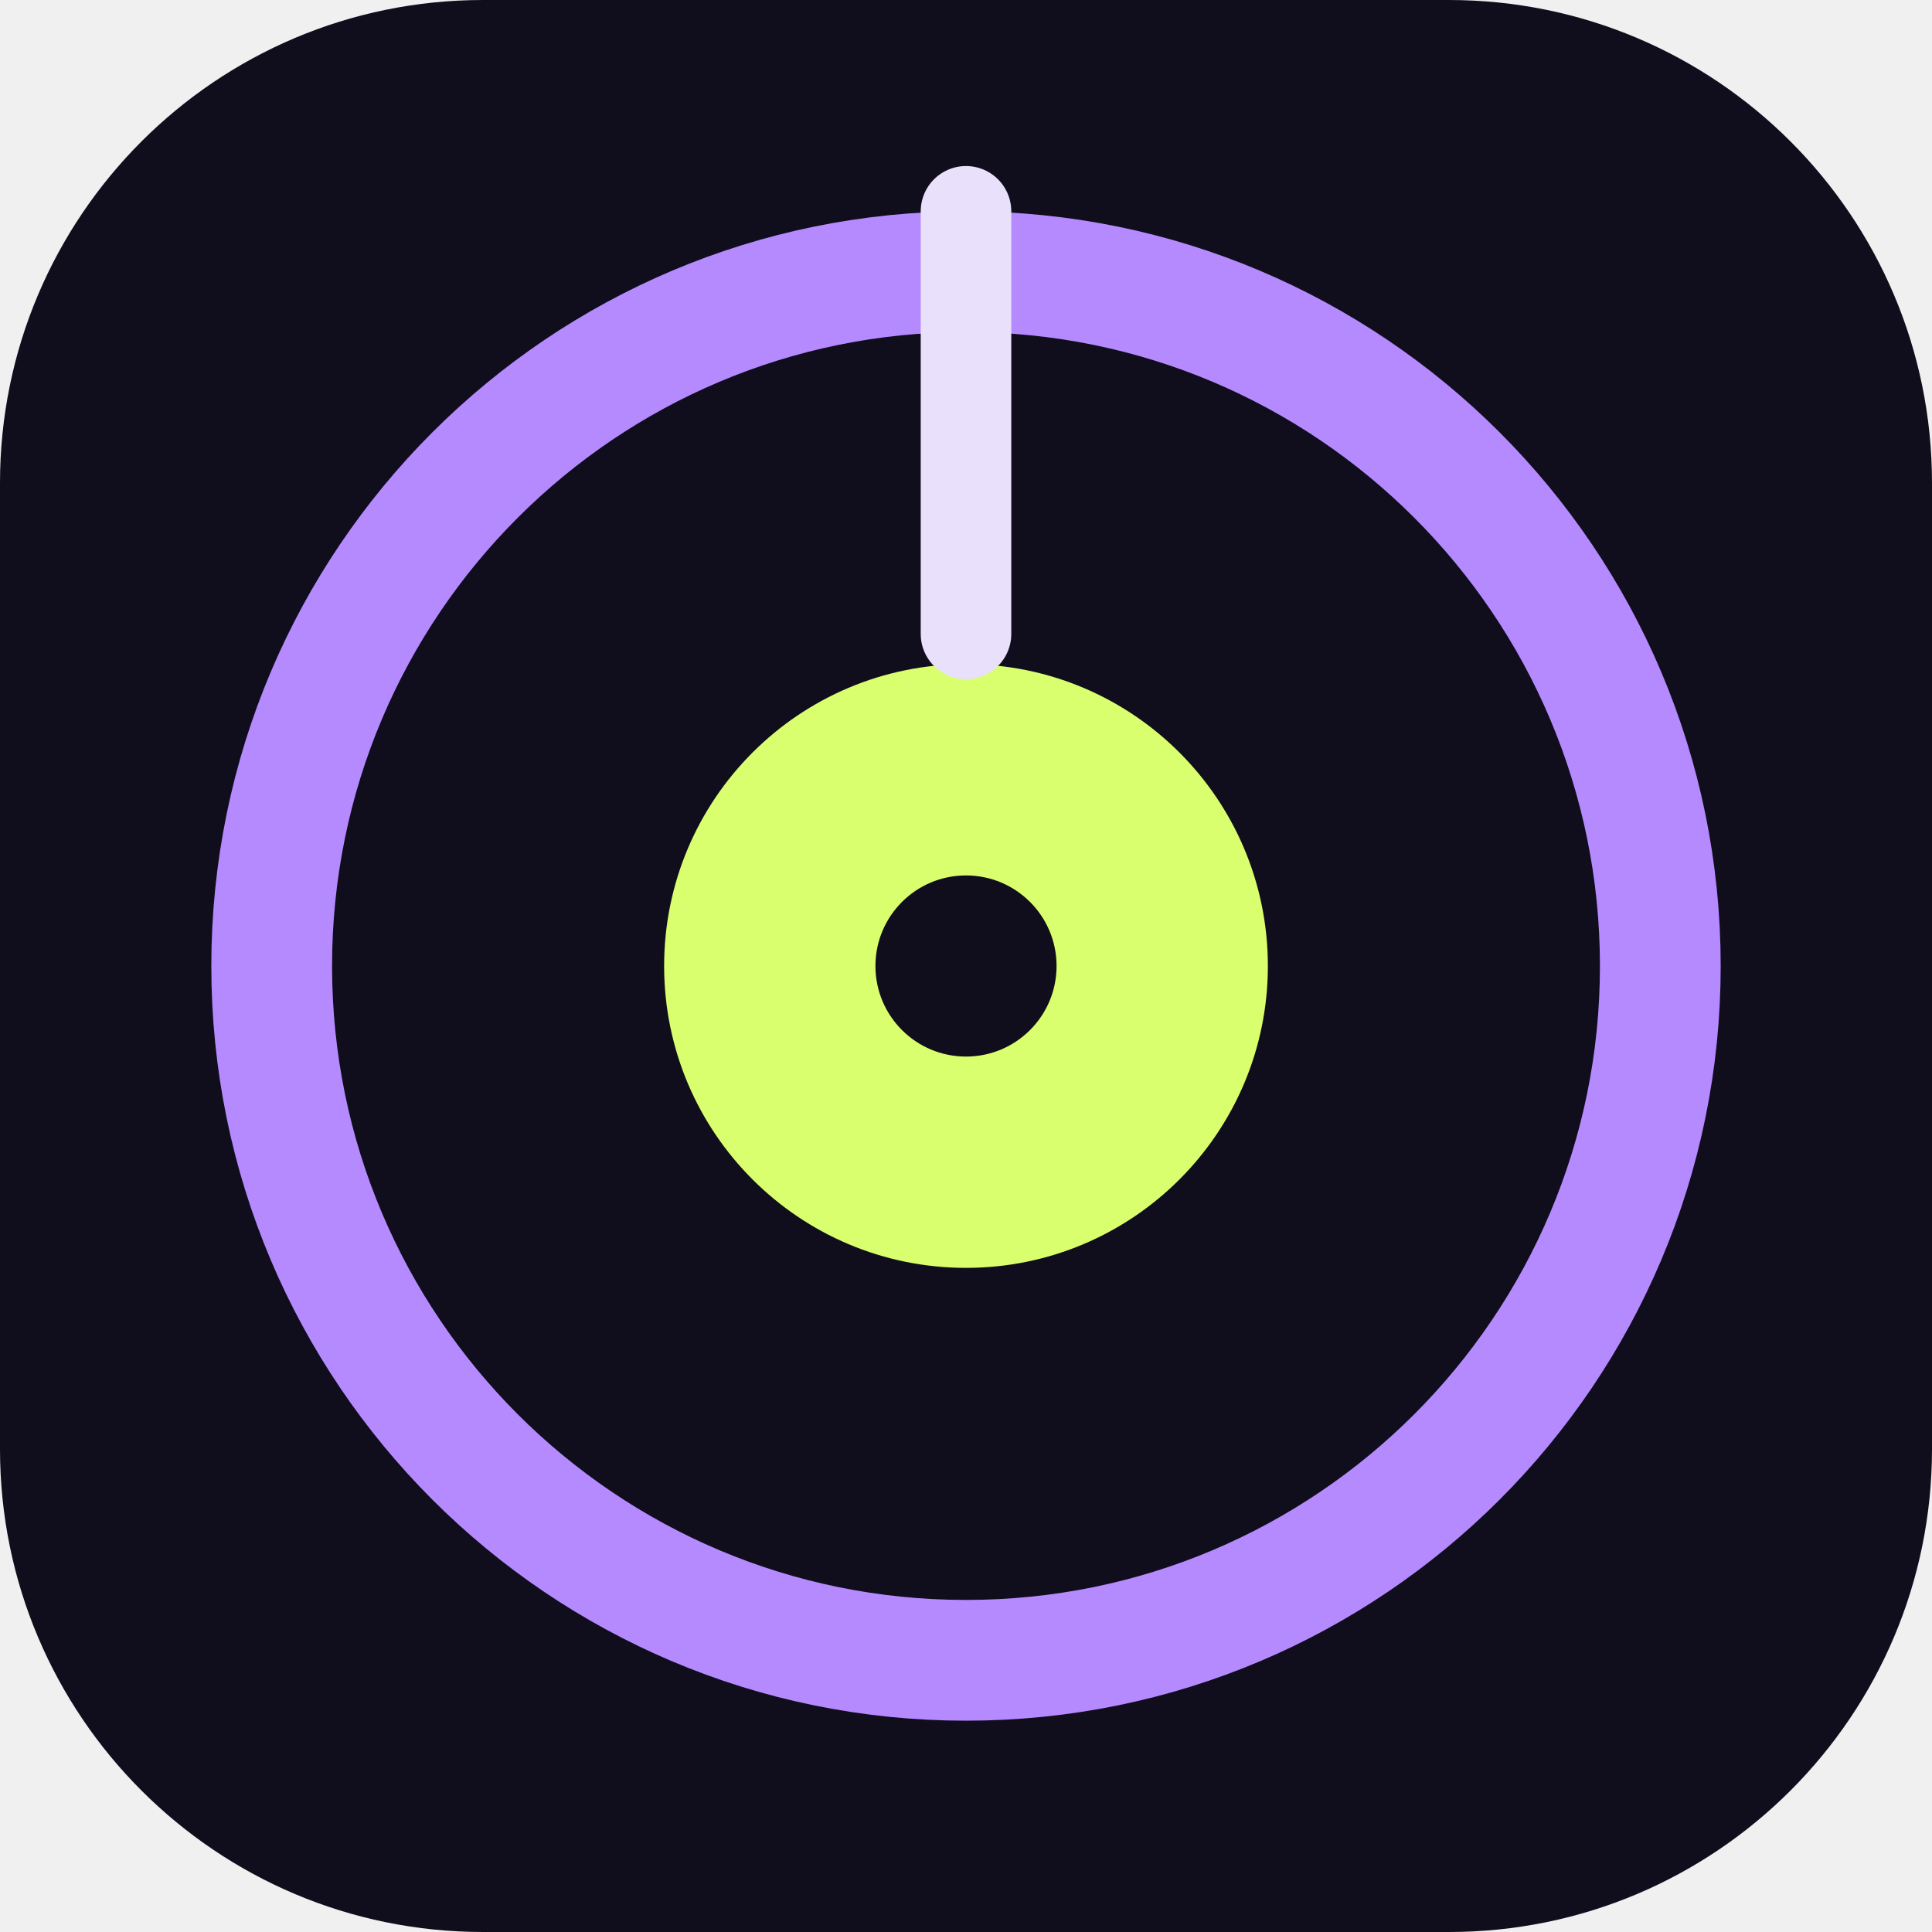
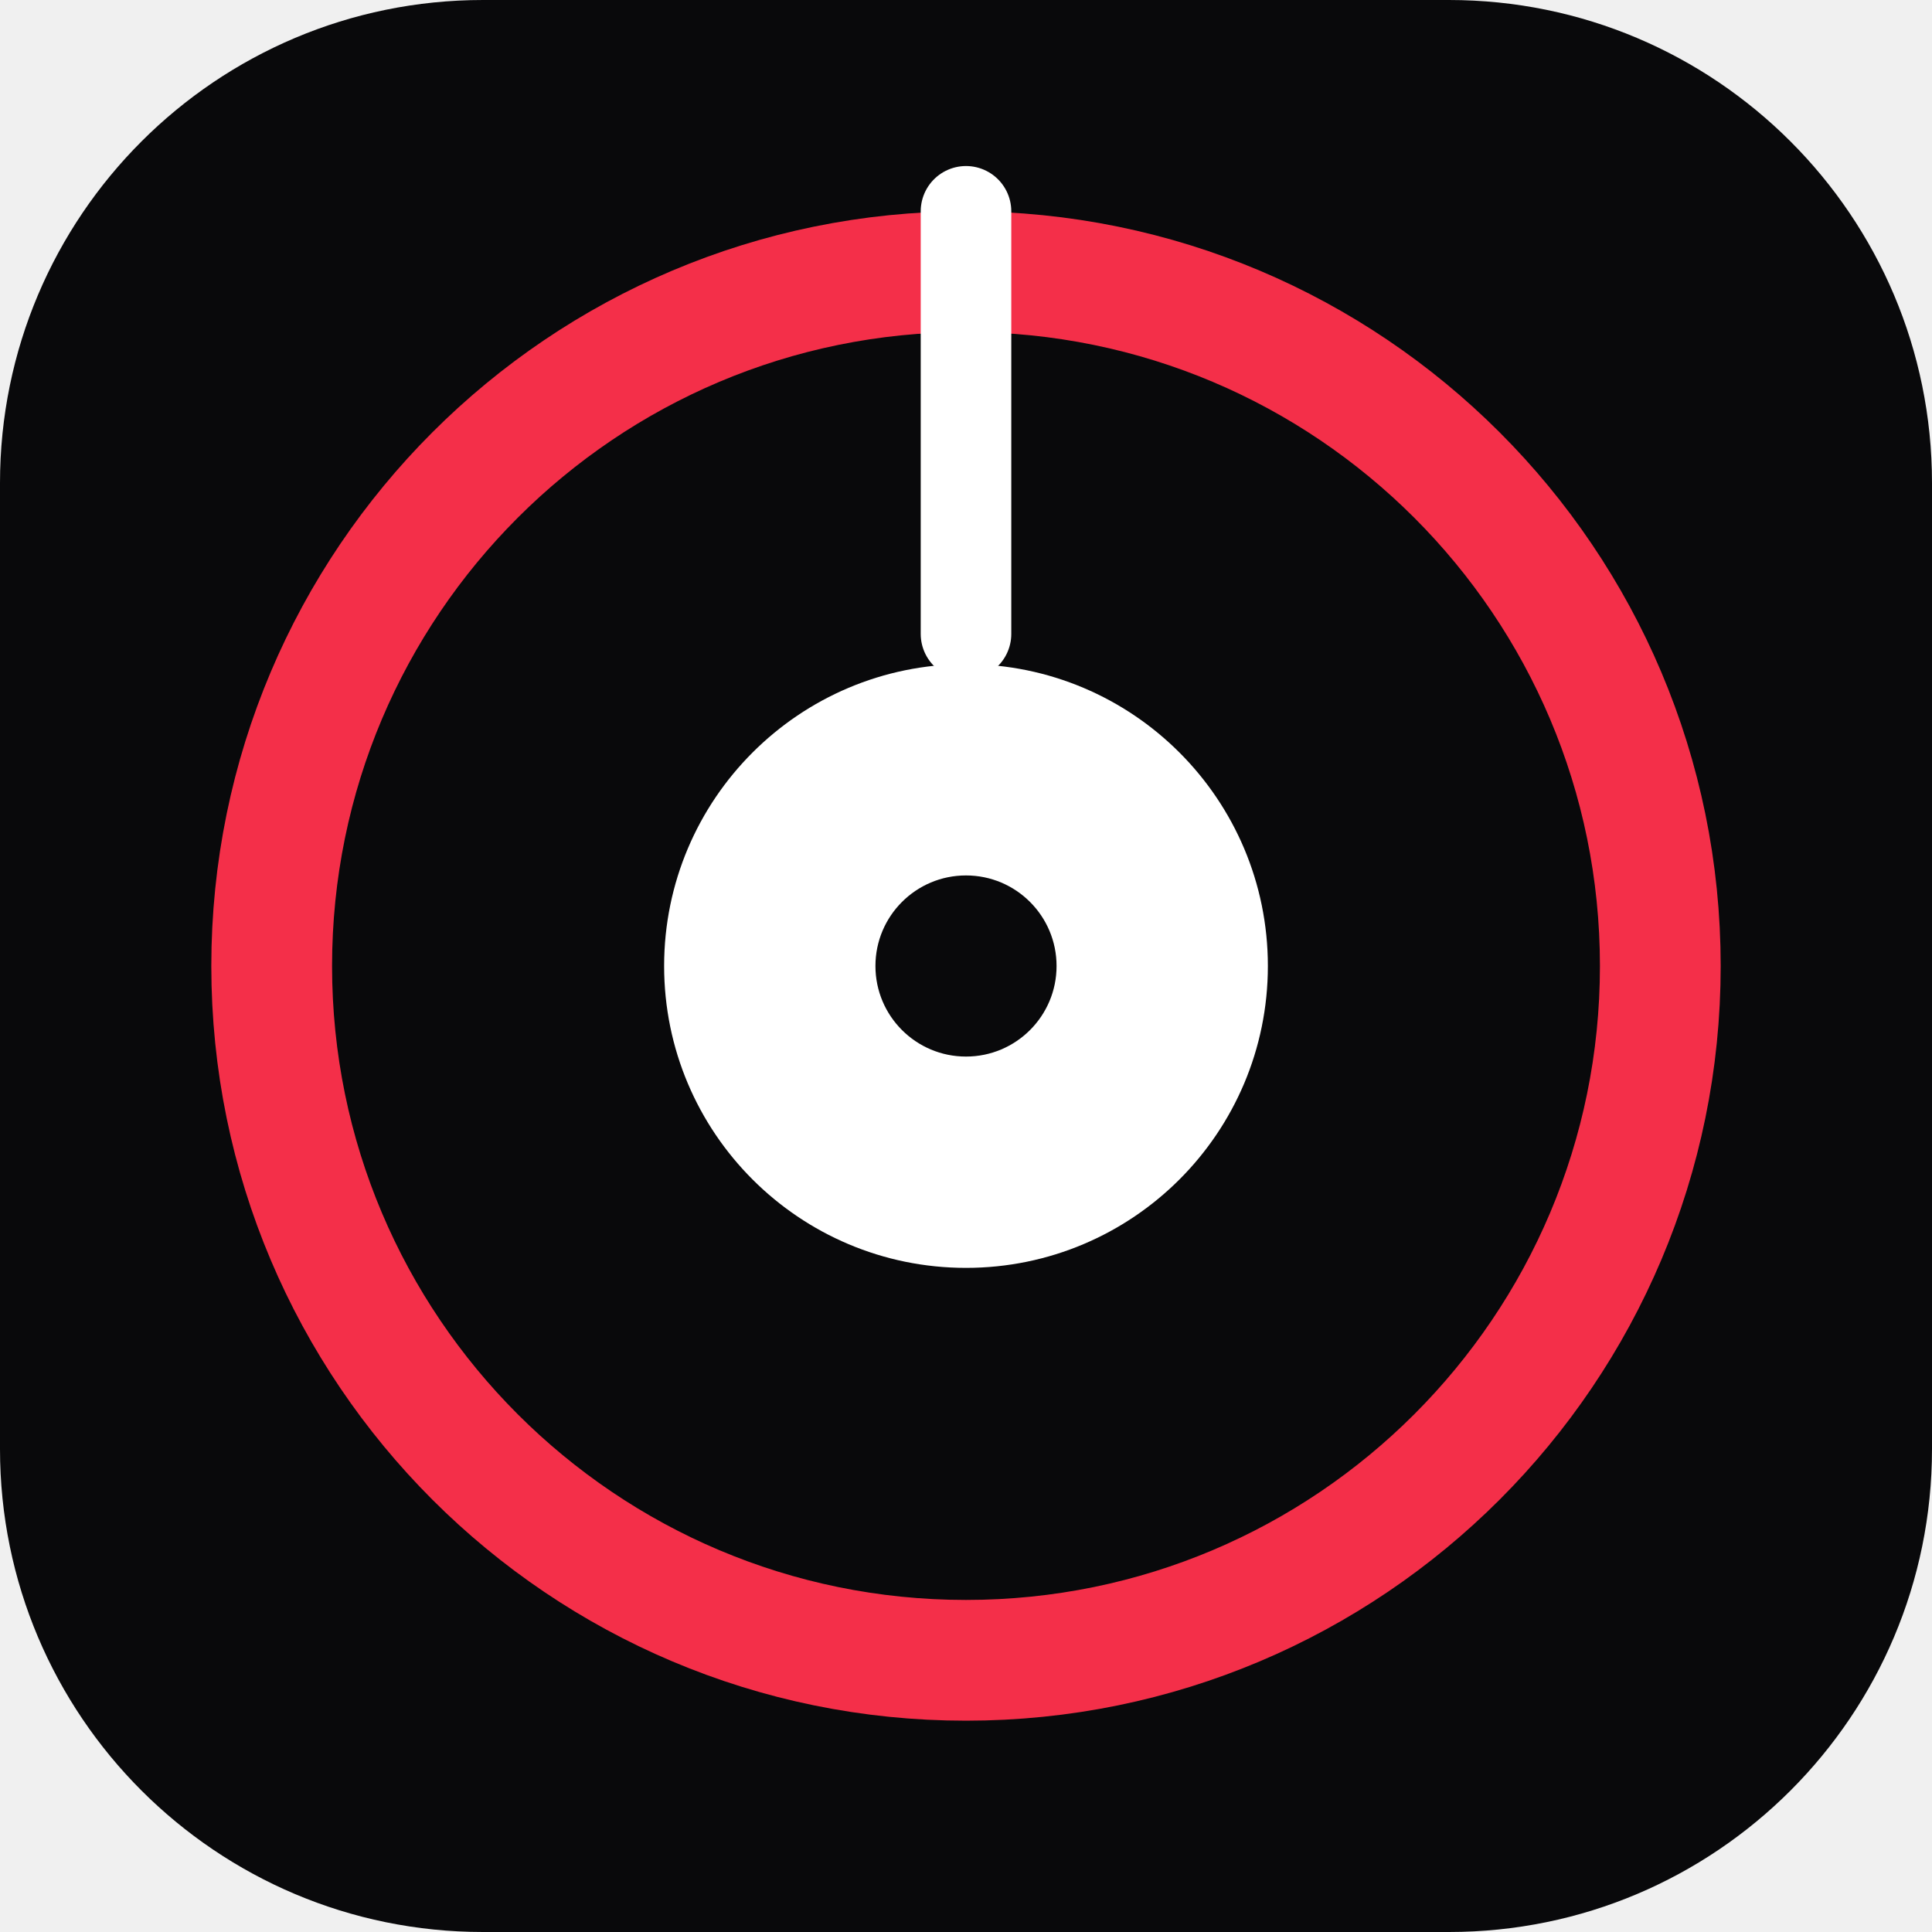
<svg xmlns="http://www.w3.org/2000/svg" width="64" height="64" viewBox="0 0 64 64">
-   <rect width="64" height="64" rx="16" fill="#100d1d" />
-   <circle cx="32" cy="32" r="23" fill="none" stroke="#b58aff" stroke-width="4" />
-   <circle cx="32" cy="32" r="10" fill="#d9ff6e" />
-   <circle cx="32" cy="32" r="3" fill="#100d1d" />
-   <path d="M32 7v14" stroke="#e9e0fc" stroke-width="3" stroke-linecap="round" />
+   <rect width="64" height="64" rx="16" fill="#09090b" />
+   <circle cx="32" cy="32" r="23" fill="none" stroke="#f42f49" stroke-width="4" />
+   <circle cx="32" cy="32" r="10" fill="#ffffff" />
+   <circle cx="32" cy="32" r="3" fill="#09090b" />
+   <path d="M32 7v14" stroke="#ffffff" stroke-width="3" stroke-linecap="round" />
</svg>
